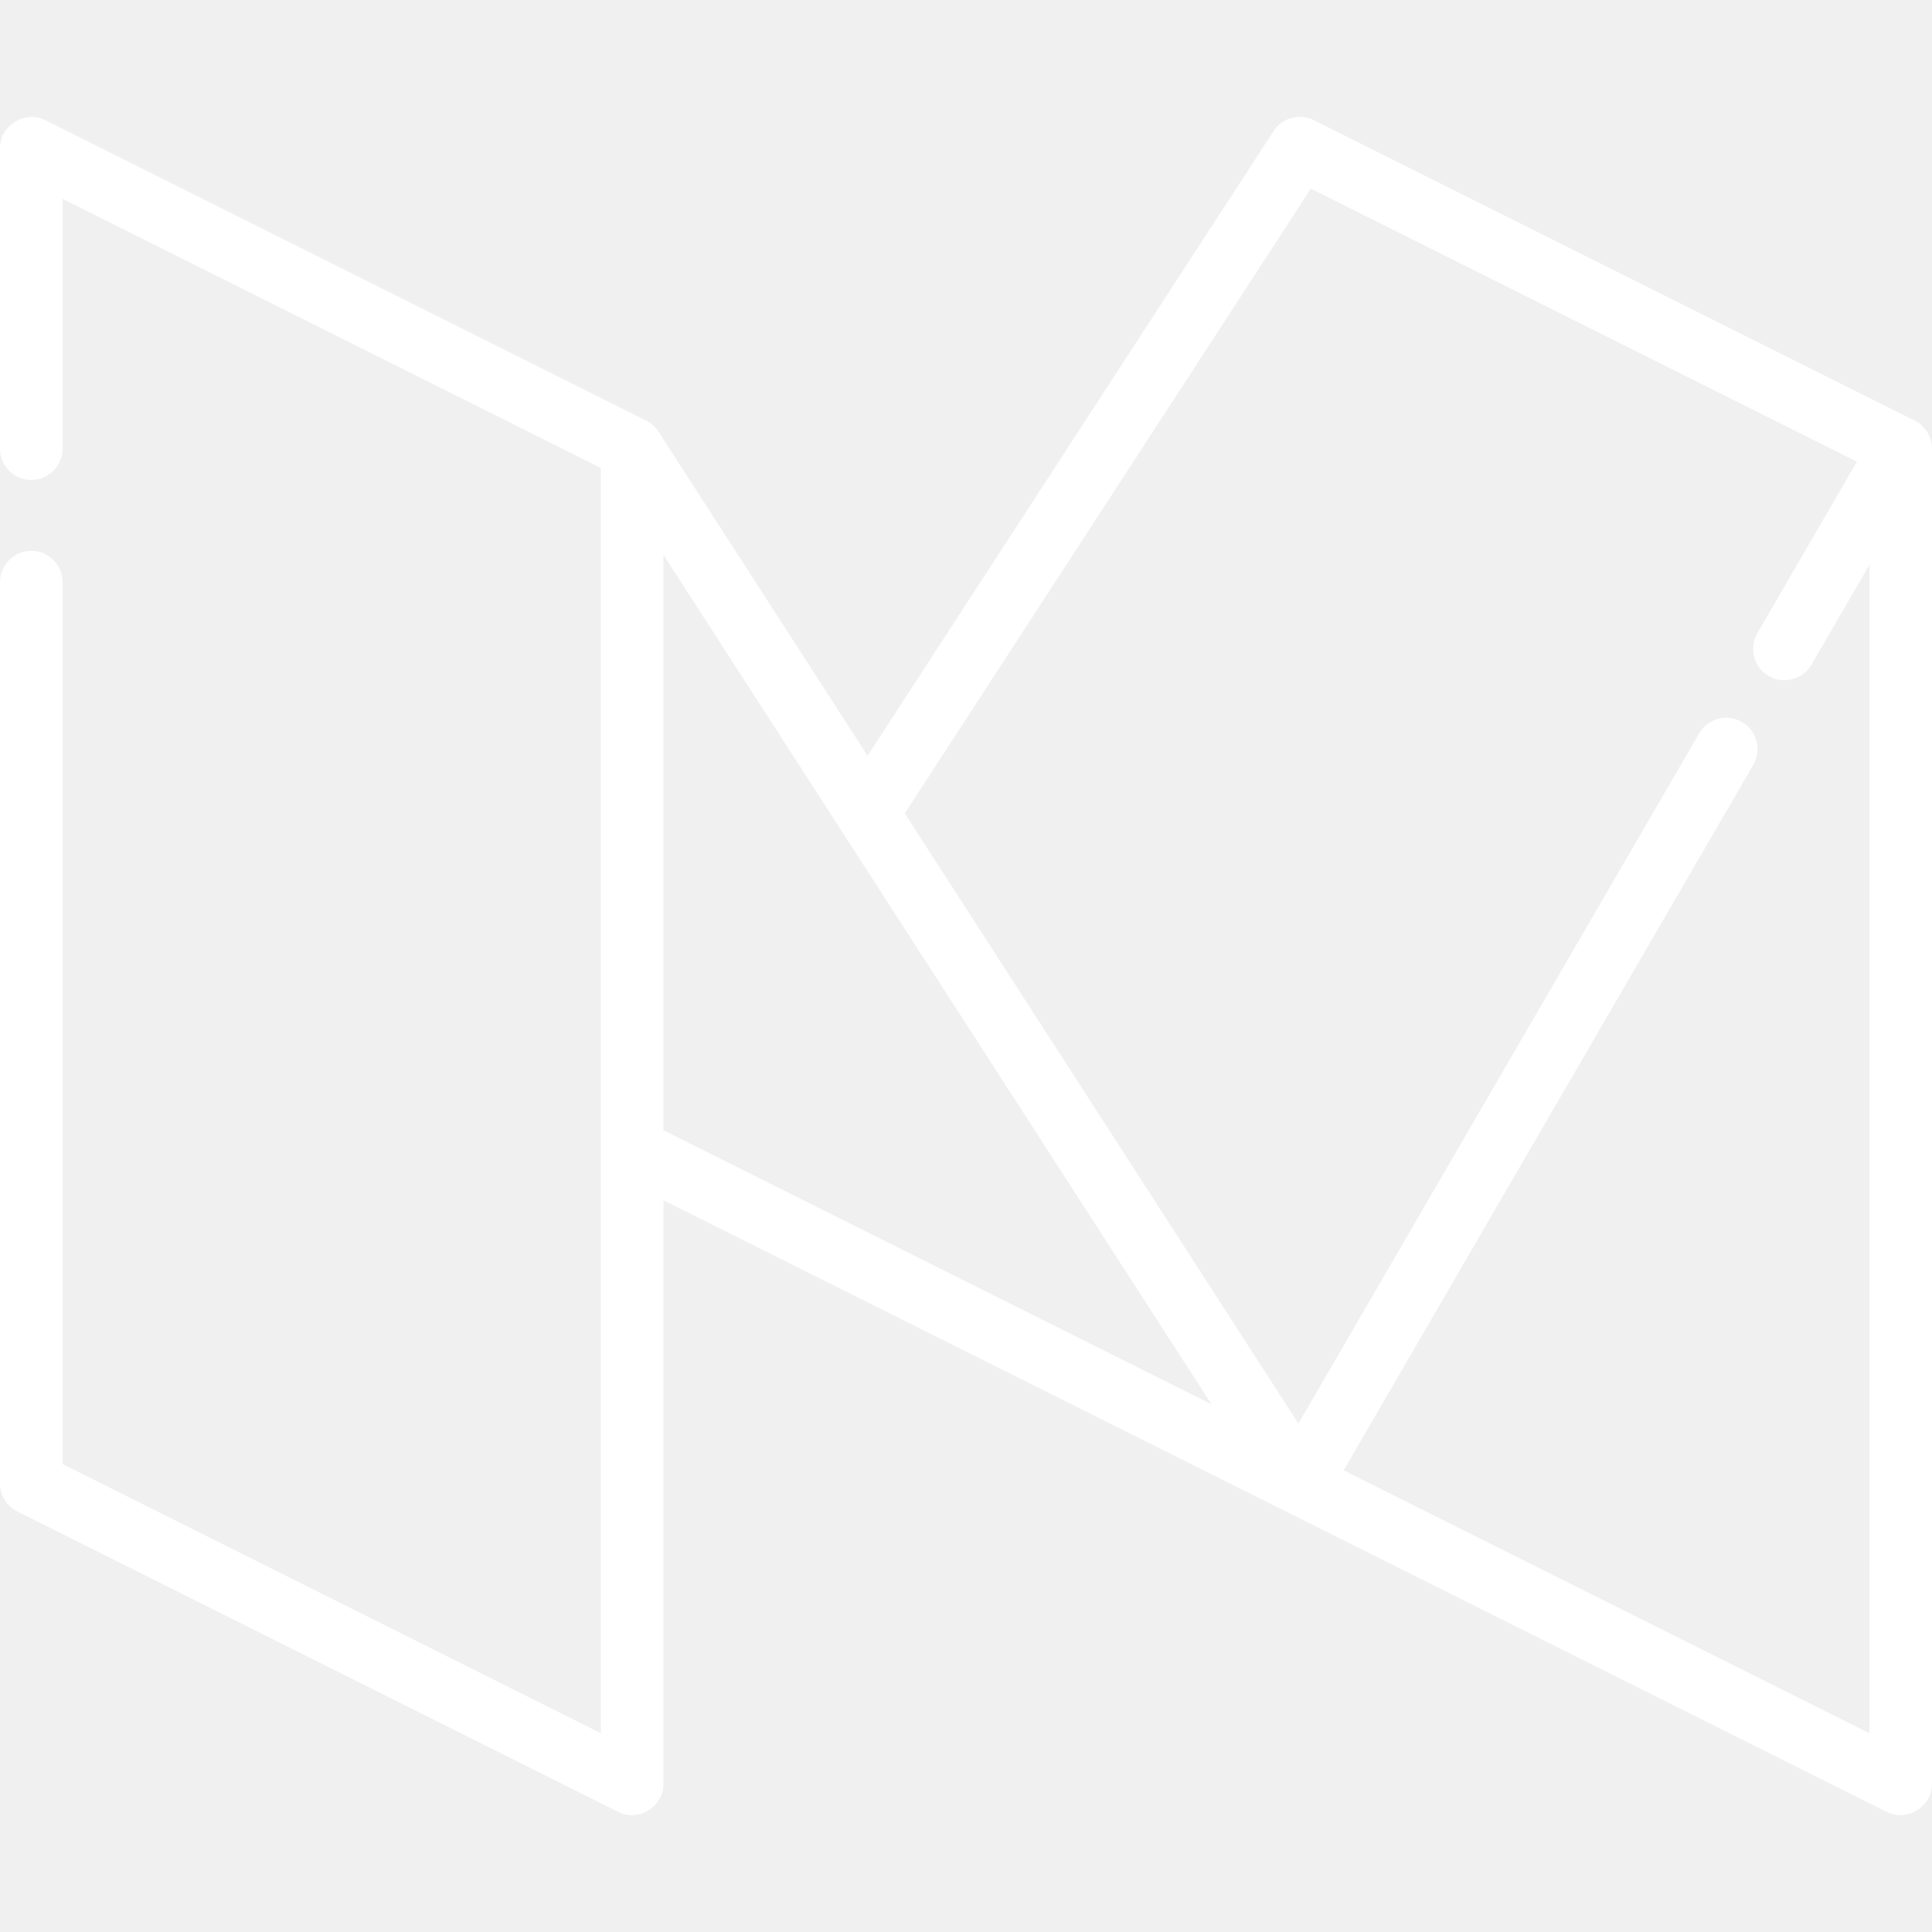
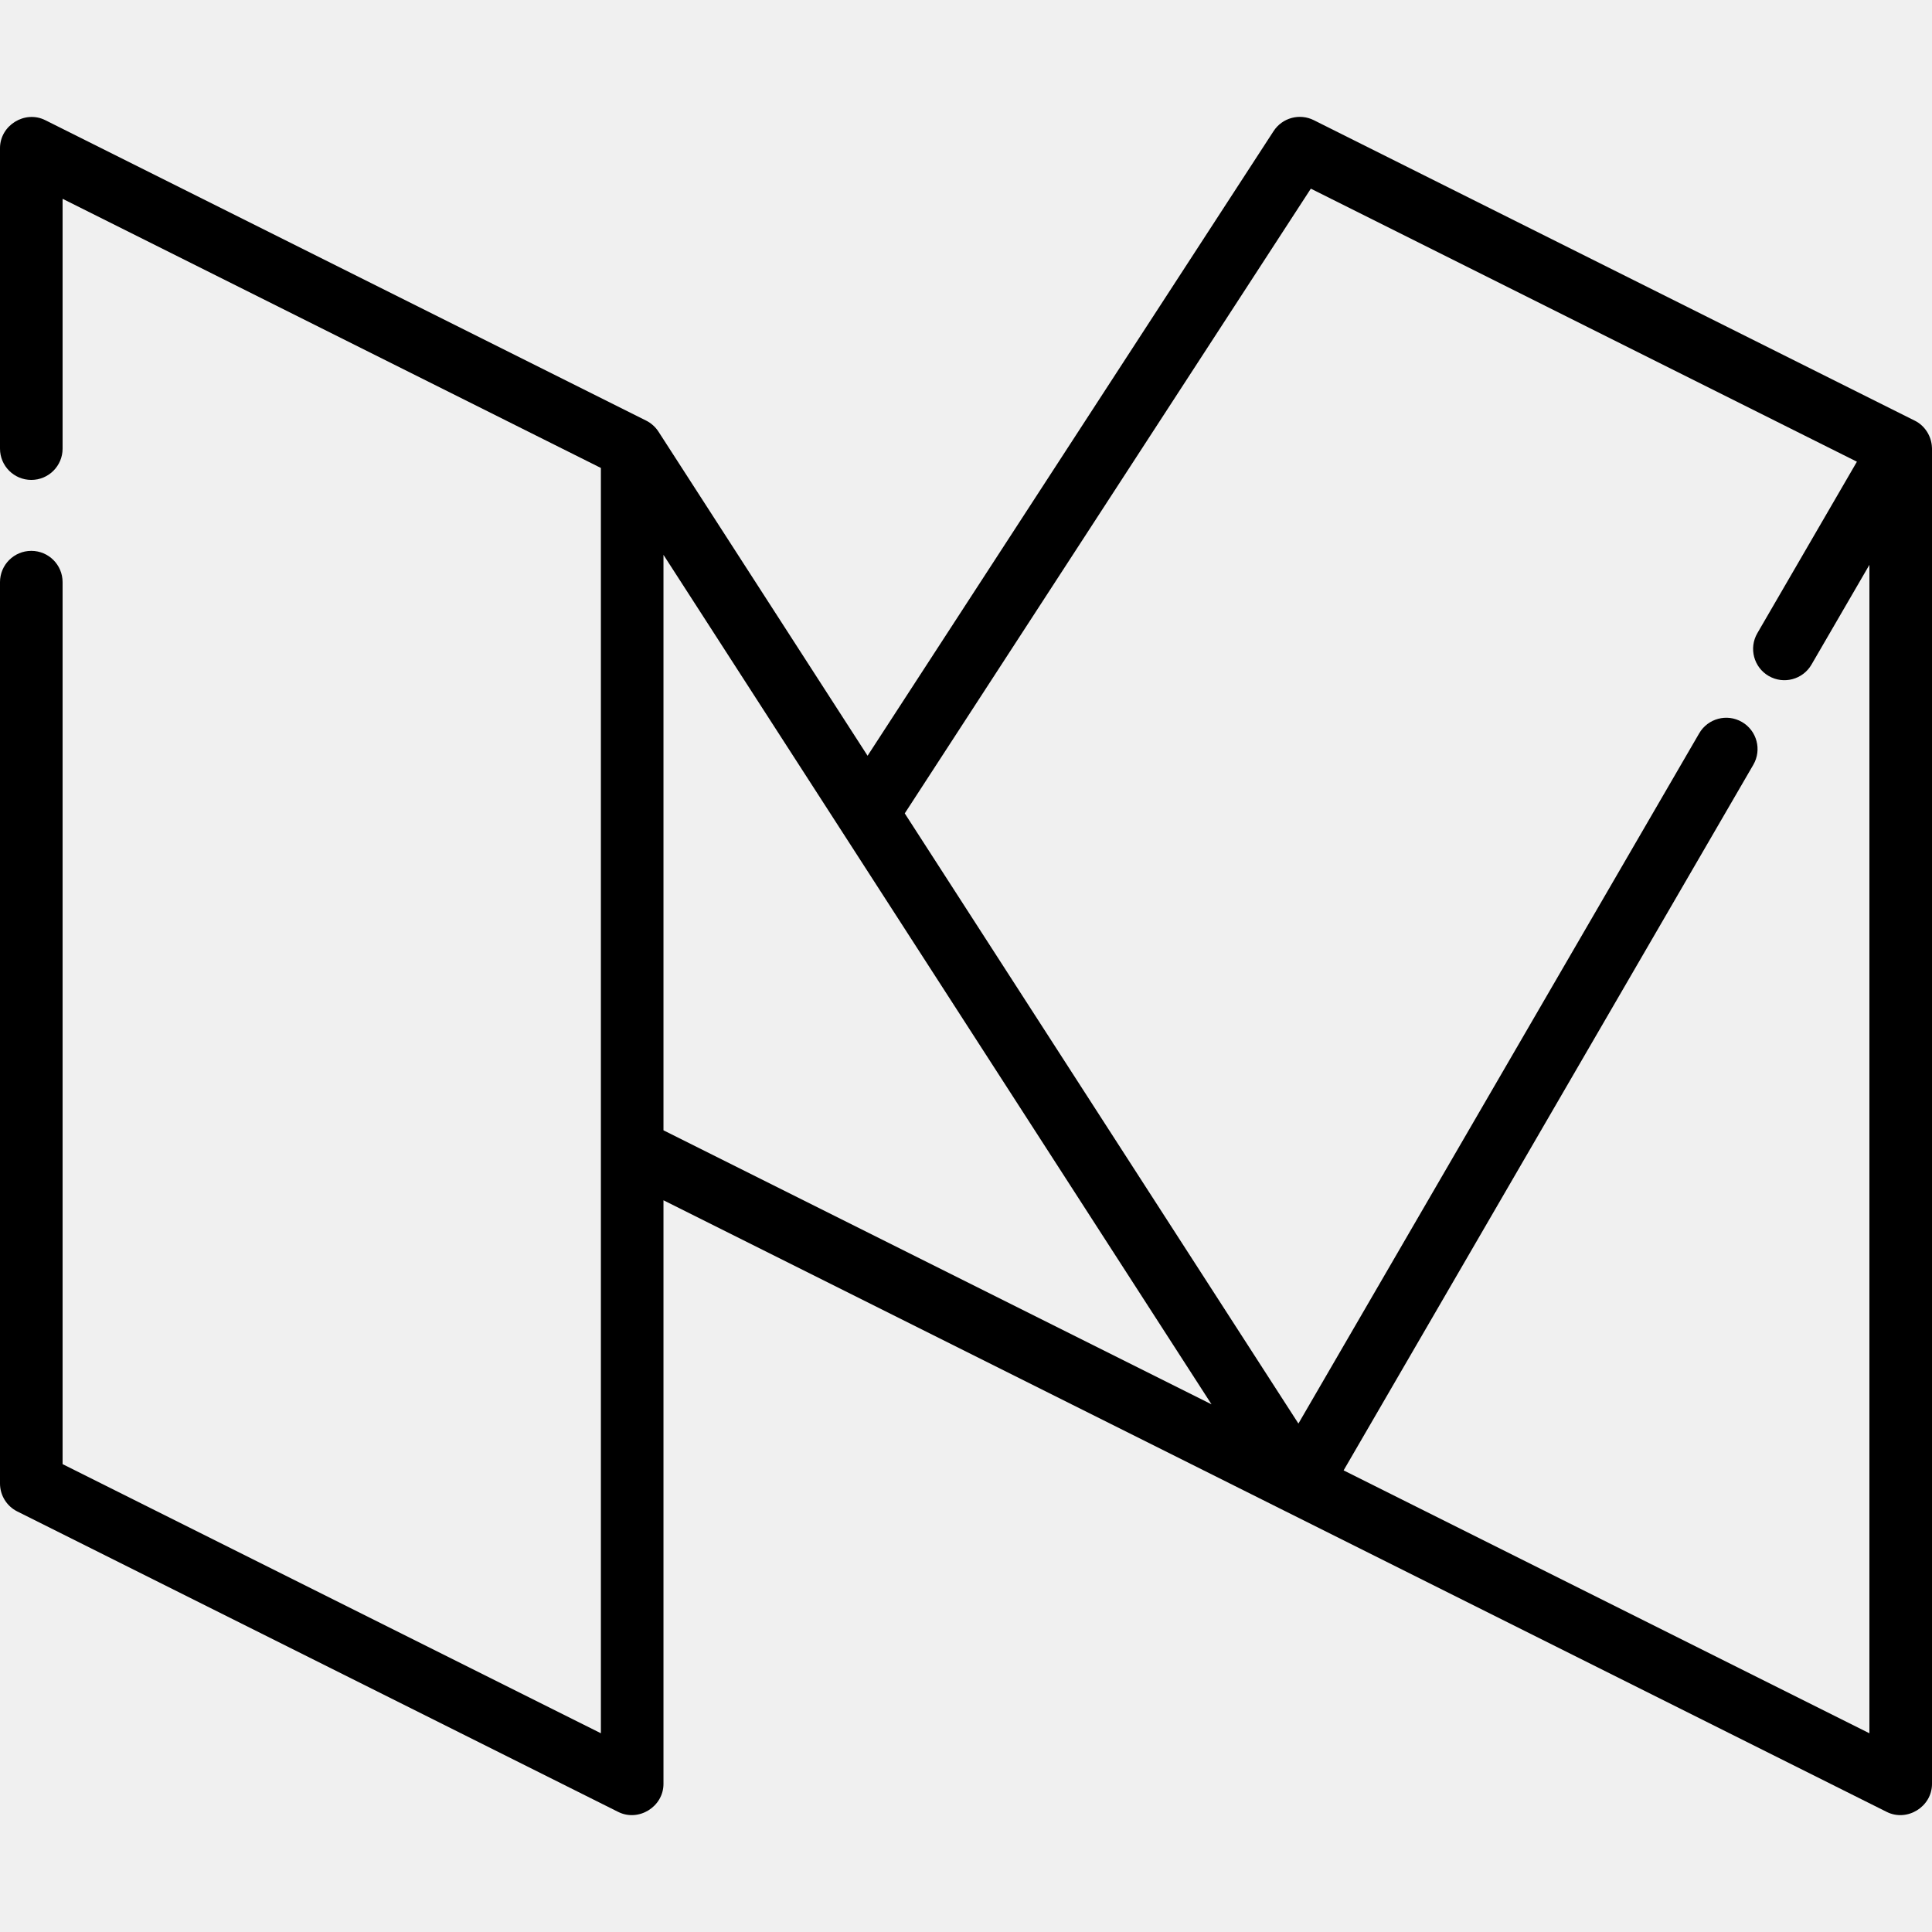
- <svg xmlns="http://www.w3.org/2000/svg" version="1.1" id="Layer_1" x="0px" y="0px" viewBox="0 0 512 512" style="enable-background:new 0 0 512 512;" fill="#ffffff" xml:space="preserve">
+ <svg xmlns="http://www.w3.org/2000/svg" version="1.1" id="Layer_1" x="0px" y="0px" viewBox="0 0 512 512" style="enable-background:new 0 0 512 512;" fill="#000000" xml:space="preserve">
  <g>
    <g>
      <path d="M511.981,118.509c-0.135-2.956-1.892-5.726-4.565-7.04l-159.24-79.62c-3.776-1.887-8.363-0.64-10.664,2.898    L229.916,200.282l-55.413-85.891c-0.796-1.235-1.945-2.264-3.259-2.922l-159.24-79.62C6.582,29.138,0,33.218,0,39.268v79.621    c0,4.581,3.712,8.294,8.294,8.294c4.581,0,8.294-3.712,8.294-8.294V52.687l142.652,71.326v335.32L16.587,388.008V154.277    c0-4.581-3.712-8.294-8.294-8.294c-4.581,0-8.294,3.712-8.294,8.294v238.857c0,3.142,1.775,6.013,4.585,7.418l159.24,79.62    c5.427,2.714,12.003-1.375,12.003-7.418V318.087l324.17,162.085c5.427,2.714,12.003-1.375,12.003-7.418V118.888    C512,118.76,511.987,118.636,511.981,118.509z M175.827,299.541v-152.5l145.239,225.12L175.827,299.541z M495.413,459.335    l-139.34-69.671l108.576-186.993c2.299-3.961,0.952-9.037-3.009-11.337c-3.96-2.298-9.036-0.953-11.337,3.009L344.094,377.258    L239.77,215.555L347.383,49.998l144.717,72.359l-26.387,45.446c-2.299,3.961-0.952,9.037,3.009,11.337    c3.958,2.297,9.035,0.953,11.337-3.009l15.354-26.443V459.335z" />
    </g>
  </g>
</svg>
